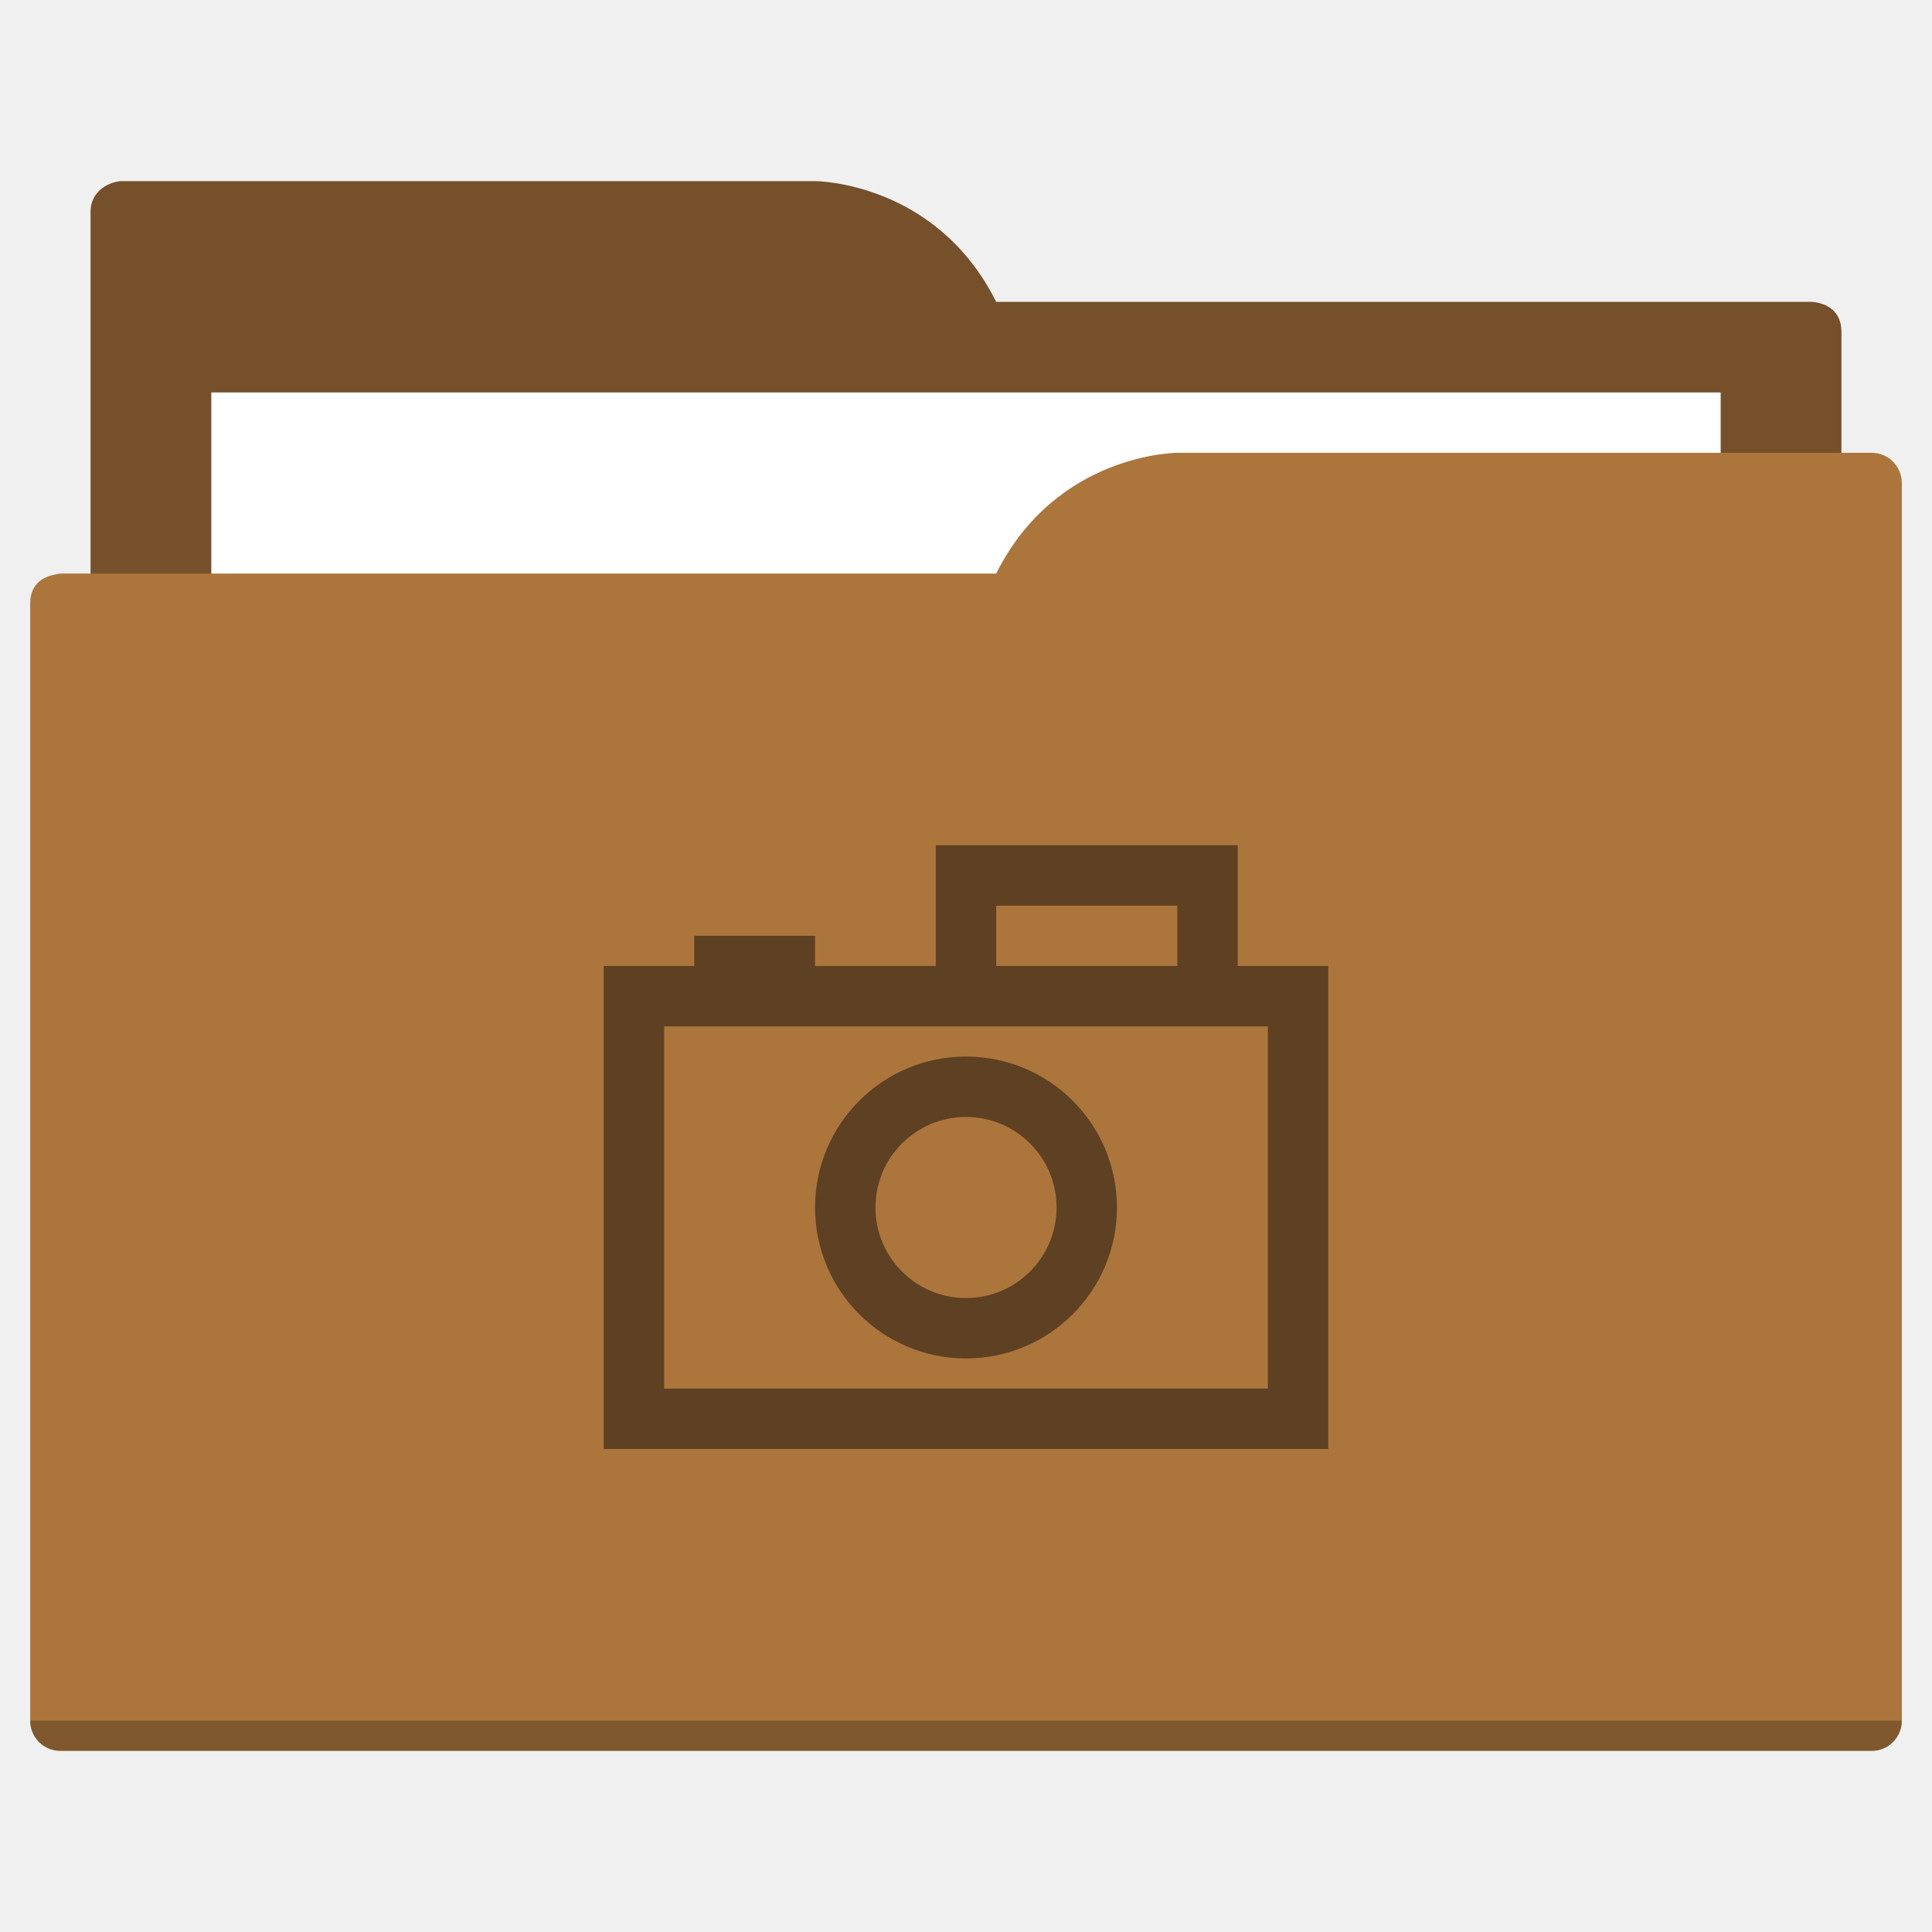
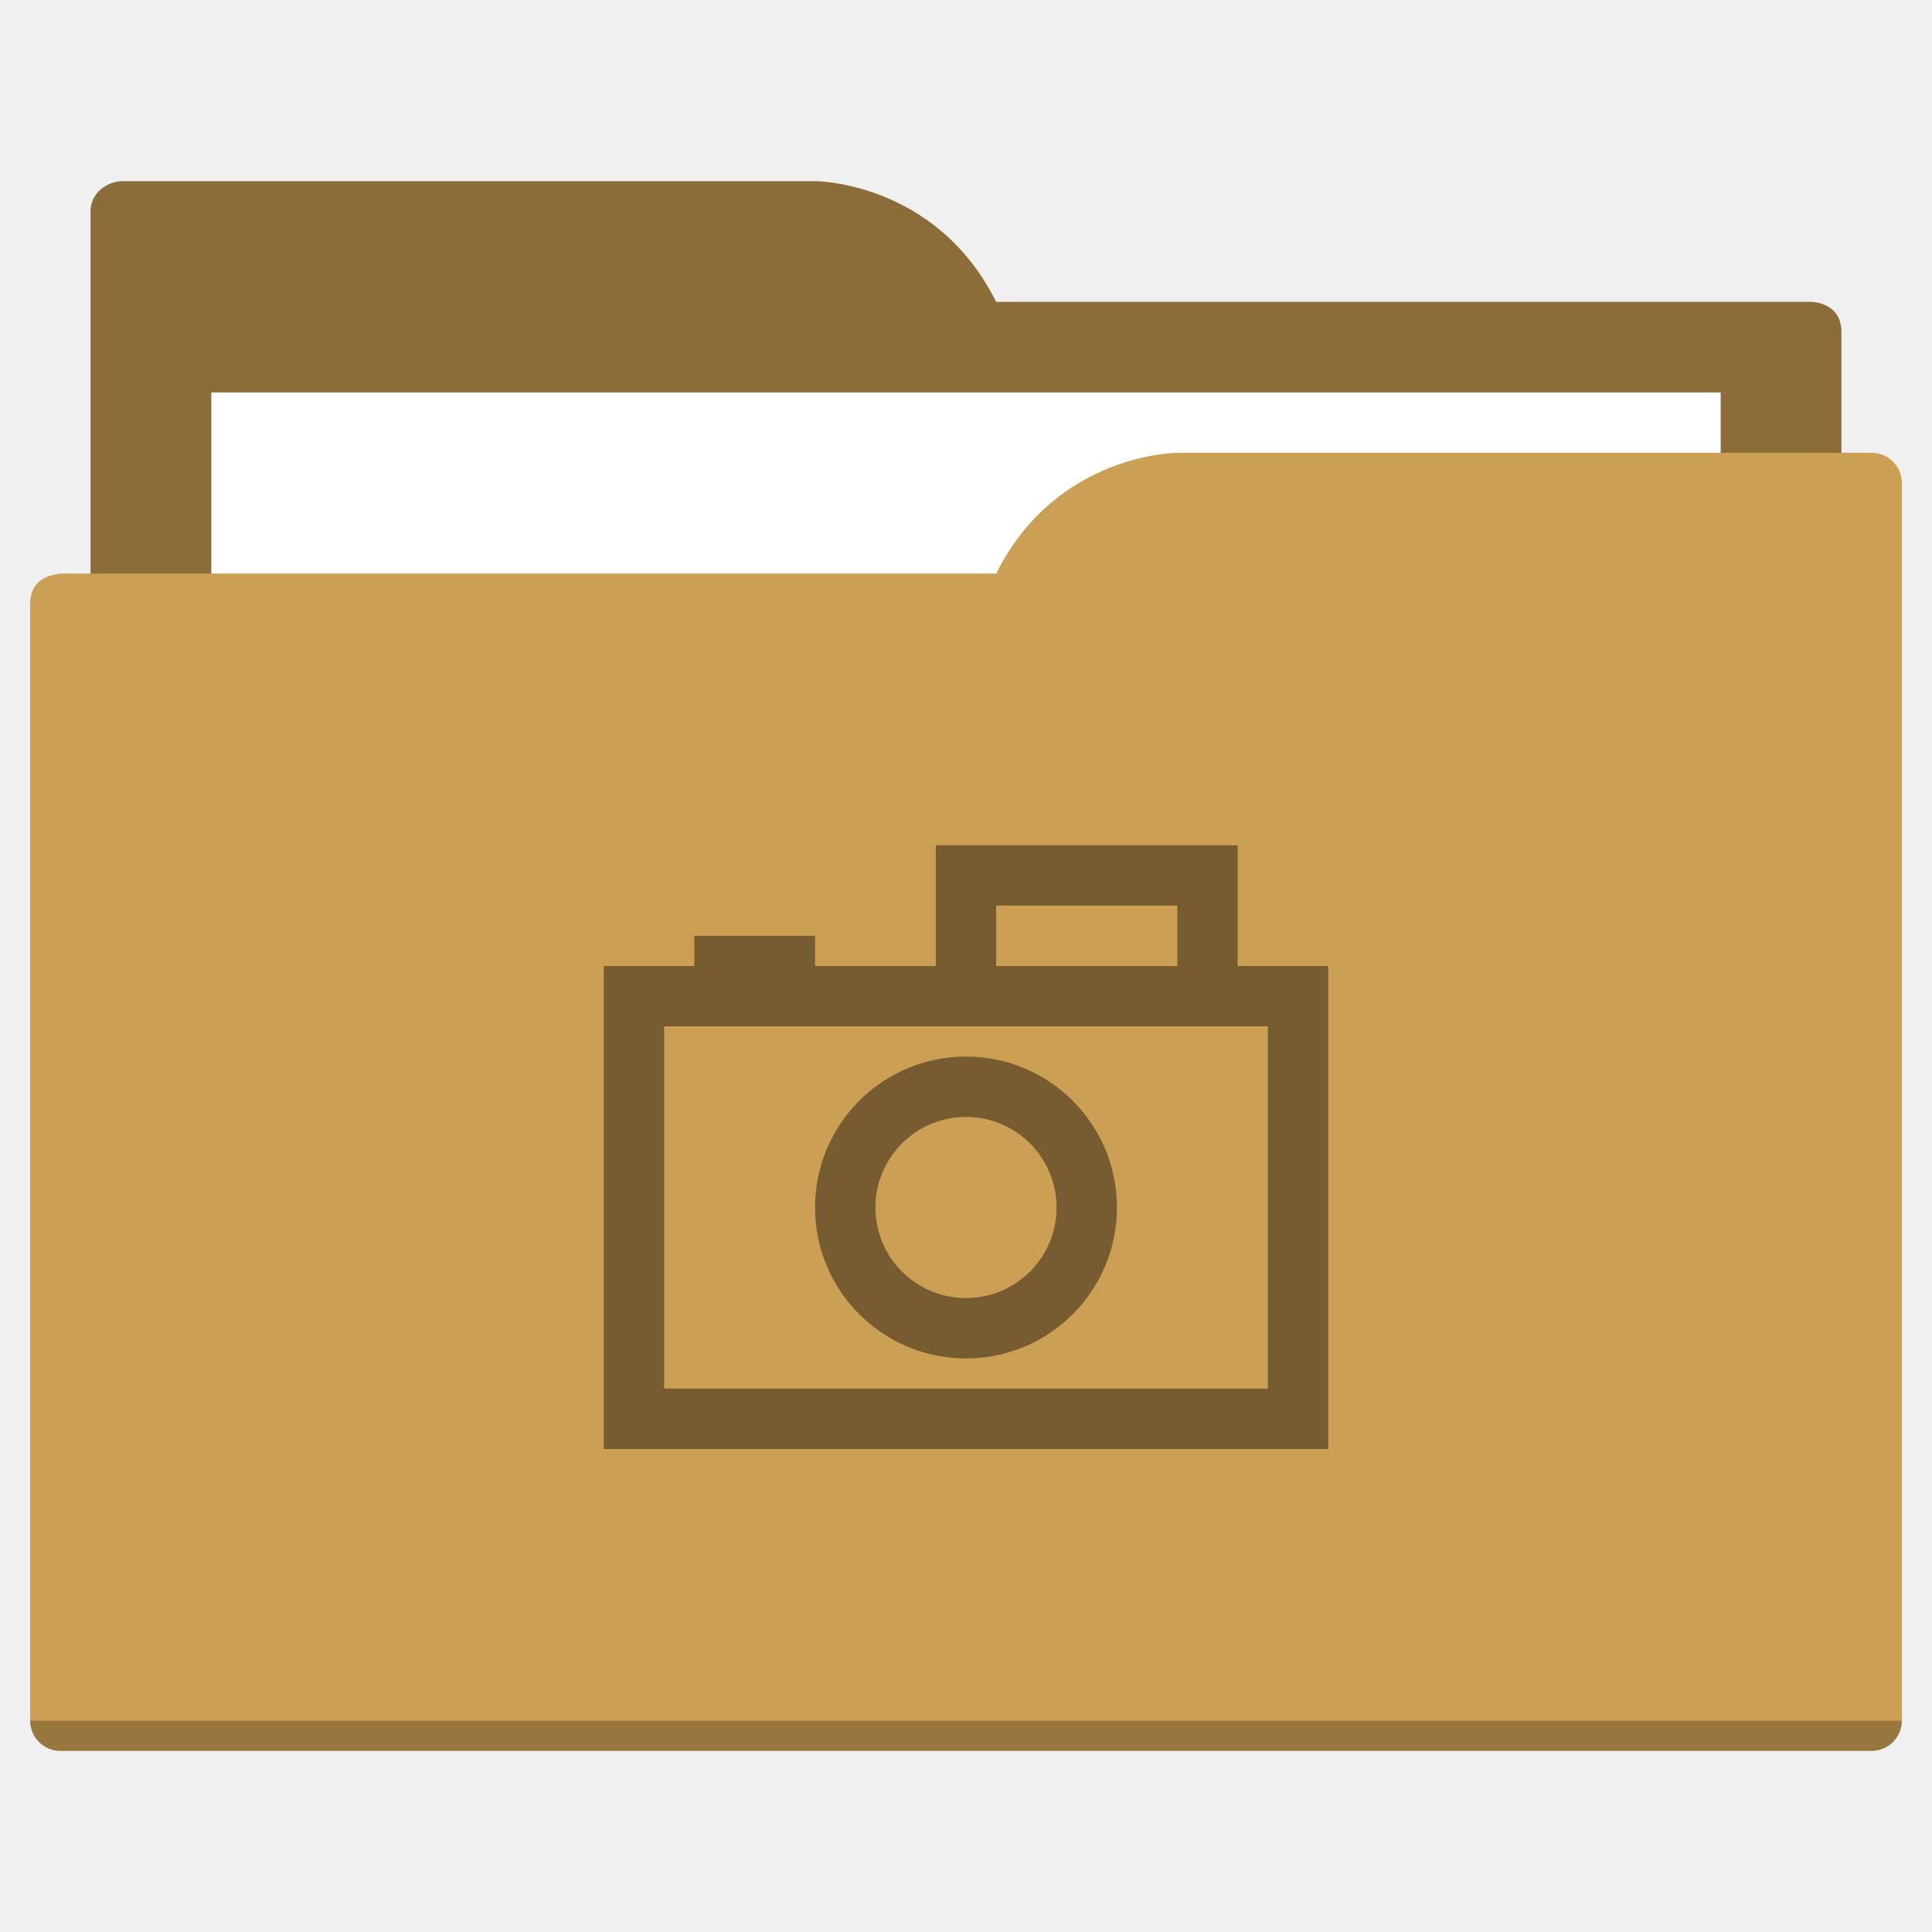
<svg xmlns="http://www.w3.org/2000/svg" width="64" height="64" id="svg5453" version="1.1" viewBox="0 0 64 64">
  <defs id="defs5455" />
  <g id="layer1" transform="translate(-384.5714,-483.798)">
-     <path style="fill:#75502a;fill-opacity:1;fill-rule:evenodd;stroke:none;stroke-width:1px;stroke-linecap:butt;stroke-linejoin:miter;stroke-opacity:1" d="M 4 6 C 3.449 6.055 3 6.446 3 7 L 3 9 L 3 49 L 61 49 L 61 14 L 61 13 L 61 11 C 61 10 60 10 60 10 L 58 10 L 37 10 L 33 10 C 31 6 27 6 27 6 L 5 6 L 4 6 z " transform="translate(384.5714,483.798)" id="folderTab" />
+     <path style="fill:#8c6d39;fill-opacity:1;fill-rule:evenodd;stroke:none;stroke-width:1px;stroke-linecap:butt;stroke-linejoin:miter;stroke-opacity:1" d="M 4 6 C 3.449 6.055 3 6.446 3 7 L 3 9 L 3 49 L 61 49 L 61 14 L 61 13 L 61 11 C 61 10 60 10 60 10 L 58 10 L 37 10 L 33 10 C 31 6 27 6 27 6 L 5 6 L 4 6 z " transform="translate(384.5714,483.798)" id="folderTab" />
    <path style="color:#000000;text-decoration:none;text-decoration-line:none;text-decoration-style:solid;text-decoration-color:#000000;white-space:normal;clip-rule:nonzero;display:inline;overflow:visible;visibility:visible;opacity:1;isolation:auto;mix-blend-mode:normal;color-interpolation:sRGB;color-interpolation-filters:linearRGB;solid-color:#000000;solid-opacity:1;fill:#ffffff;fill-opacity:1;fill-rule:nonzero;stroke:none;stroke-width:1;stroke-linecap:butt;stroke-linejoin:miter;stroke-miterlimit:4;stroke-dasharray:none;stroke-dashoffset:0;stroke-opacity:1;color-rendering:auto;image-rendering:auto;shape-rendering:auto;text-rendering:auto;enable-background:accumulate" d="m 391.571,496.798 50,0 0,32 -50,0 z" id="folderPaper" />
-     <path style="fill:#ab753c;fill-opacity:1;fill-rule:evenodd;stroke:none;stroke-width:1px;stroke-linecap:butt;stroke-linejoin:miter;stroke-opacity:1" d="M 39 15 C 39 15 35 15 33 19 L 29 19 L 4 19 L 2 19 C 2 19 1.868 19.017 1.711 19.059 C 1.665 19.073 1.619 19.081 1.576 19.102 C 1.302 19.211 1 19.445 1 20 L 1 22 L 1 23 L 1 57 C 1 57.554 1.446 58 2 58 L 62 58 C 62.554 58 63 57.554 63 57 L 63 18 L 63 16 C 63 15.446 62.554 15 62 15 L 61 15 L 39 15 z " transform="translate(384.5714,483.798)" id="folderFront" />
+     <path style="fill:#cb9f54;fill-opacity:1;fill-rule:evenodd;stroke:none;stroke-width:1px;stroke-linecap:butt;stroke-linejoin:miter;stroke-opacity:1" d="M 39 15 C 39 15 35 15 33 19 L 29 19 L 4 19 L 2 19 C 2 19 1.868 19.017 1.711 19.059 C 1.665 19.073 1.619 19.081 1.576 19.102 C 1.302 19.211 1 19.445 1 20 L 1 22 L 1 23 L 1 57 C 1 57.554 1.446 58 2 58 L 62 58 C 62.554 58 63 57.554 63 57 L 63 18 L 63 16 C 63 15.446 62.554 15 62 15 L 61 15 L 39 15 z " transform="translate(384.5714,483.798)" id="folderFront" />
    <path style="opacity:0.25;fill:#000000;fill-opacity:1;stroke:none" d="m 385.571,540.798 c 0,0.554 0.446,1 1,1 l 60,0 c 0.554,0 1,-0.446 1,-1 z" id="folderShadow" />
-     <path style="color:#000000;clip-rule:nonzero;display:inline;overflow:visible;visibility:visible;opacity:1;isolation:auto;mix-blend-mode:normal;color-interpolation:sRGB;color-interpolation-filters:linearRGB;solid-color:#000000;solid-opacity:1;fill:#5e4022;fill-opacity:1;fill-rule:nonzero;stroke:none;stroke-width:1;stroke-linecap:butt;stroke-linejoin:miter;stroke-miterlimit:4;stroke-dasharray:none;stroke-dashoffset:0;stroke-opacity:1;color-rendering:auto;image-rendering:auto;shape-rendering:auto;text-rendering:auto;enable-background:accumulate" d="m 31,28 0,4 -4,0 0,-1 -4,0 0,1 -3,0 0,16 24,0 0,-16 -3,0 0,-4 -10,0 z m 2,2 6,0 0,2 -6,0 0,-2 z m -11,4 9,0 10,0 1,0 0,12 -20,0 0,-12 z m 10,1 a 5,5 0 0 0 -5,5 5,5 0 0 0 5,5 5,5 0 0 0 5,-5 5,5 0 0 0 -5,-5 z m 0,2 a 3,3 0 0 1 3,3 3,3 0 0 1 -3,3 3,3 0 0 1 -3,-3 3,3 0 0 1 3,-3 z" transform="translate(384.5714,483.798)" id="rect4158" />
-     <rect style="color:#000000;clip-rule:nonzero;display:inline;overflow:visible;visibility:visible;opacity:1;isolation:auto;mix-blend-mode:normal;color-interpolation:sRGB;color-interpolation-filters:linearRGB;solid-color:#000000;solid-opacity:1;fill:#75502a;fill-opacity:1;fill-rule:nonzero;stroke:none;stroke-width:1;stroke-linecap:butt;stroke-linejoin:miter;stroke-miterlimit:4;stroke-dasharray:none;stroke-dashoffset:0;stroke-opacity:1;color-rendering:auto;image-rendering:auto;shape-rendering:auto;text-rendering:auto;enable-background:accumulate" id="rect4157" width="5" height="5" x="377.571" y="483.798" />
-     <rect style="color:#000000;clip-rule:nonzero;display:inline;overflow:visible;visibility:visible;opacity:1;isolation:auto;mix-blend-mode:normal;color-interpolation:sRGB;color-interpolation-filters:linearRGB;solid-color:#000000;solid-opacity:1;fill:#ab753c;fill-opacity:1;fill-rule:nonzero;stroke:none;stroke-width:1;stroke-linecap:butt;stroke-linejoin:miter;stroke-miterlimit:4;stroke-dasharray:none;stroke-dashoffset:0;stroke-opacity:1;color-rendering:auto;image-rendering:auto;shape-rendering:auto;text-rendering:auto;enable-background:accumulate" id="rect4157-5" width="5" height="5" x="377.571" y="491.798" />
-     <rect style="color:#000000;clip-rule:nonzero;display:inline;overflow:visible;visibility:visible;opacity:1;isolation:auto;mix-blend-mode:normal;color-interpolation:sRGB;color-interpolation-filters:linearRGB;solid-color:#000000;solid-opacity:1;fill:#5e4022;fill-opacity:1;fill-rule:nonzero;stroke:none;stroke-width:1;stroke-linecap:butt;stroke-linejoin:miter;stroke-miterlimit:4;stroke-dasharray:none;stroke-dashoffset:0;stroke-opacity:1;color-rendering:auto;image-rendering:auto;shape-rendering:auto;text-rendering:auto;enable-background:accumulate" id="rect4157-8" width="5" height="5" x="377.571" y="499.798" />
+     <path style="color:#000000;clip-rule:nonzero;display:inline;overflow:visible;visibility:visible;opacity:1;isolation:auto;mix-blend-mode:normal;color-interpolation:sRGB;color-interpolation-filters:linearRGB;solid-color:#000000;solid-opacity:1;fill:#765c30;fill-opacity:1;fill-rule:nonzero;stroke:none;stroke-width:1;stroke-linecap:butt;stroke-linejoin:miter;stroke-miterlimit:4;stroke-dasharray:none;stroke-dashoffset:0;stroke-opacity:1;color-rendering:auto;image-rendering:auto;shape-rendering:auto;text-rendering:auto;enable-background:accumulate" d="m 31,28 0,4 -4,0 0,-1 -4,0 0,1 -3,0 0,16 24,0 0,-16 -3,0 0,-4 -10,0 z m 2,2 6,0 0,2 -6,0 0,-2 z m -11,4 9,0 10,0 1,0 0,12 -20,0 0,-12 z m 10,1 a 5,5 0 0 0 -5,5 5,5 0 0 0 5,5 5,5 0 0 0 5,-5 5,5 0 0 0 -5,-5 z m 0,2 a 3,3 0 0 1 3,3 3,3 0 0 1 -3,3 3,3 0 0 1 -3,-3 3,3 0 0 1 3,-3 z" transform="translate(384.5714,483.798)" id="rect4158" />
+     <rect style="color:#000000;clip-rule:nonzero;display:inline;overflow:visible;visibility:visible;opacity:1;isolation:auto;mix-blend-mode:normal;color-interpolation:sRGB;color-interpolation-filters:linearRGB;solid-color:#000000;solid-opacity:1;fill:#8c6d39;fill-opacity:1;fill-rule:nonzero;stroke:none;stroke-width:1;stroke-linecap:butt;stroke-linejoin:miter;stroke-miterlimit:4;stroke-dasharray:none;stroke-dashoffset:0;stroke-opacity:1;color-rendering:auto;image-rendering:auto;shape-rendering:auto;text-rendering:auto;enable-background:accumulate" id="rect4157" width="5" height="5" x="377.571" y="483.798" />
+     <rect style="color:#000000;clip-rule:nonzero;display:inline;overflow:visible;visibility:visible;opacity:1;isolation:auto;mix-blend-mode:normal;color-interpolation:sRGB;color-interpolation-filters:linearRGB;solid-color:#000000;solid-opacity:1;fill:#cb9f54;fill-opacity:1;fill-rule:nonzero;stroke:none;stroke-width:1;stroke-linecap:butt;stroke-linejoin:miter;stroke-miterlimit:4;stroke-dasharray:none;stroke-dashoffset:0;stroke-opacity:1;color-rendering:auto;image-rendering:auto;shape-rendering:auto;text-rendering:auto;enable-background:accumulate" id="rect4157-5" width="5" height="5" x="377.571" y="491.798" />
+     <rect style="color:#000000;clip-rule:nonzero;display:inline;overflow:visible;visibility:visible;opacity:1;isolation:auto;mix-blend-mode:normal;color-interpolation:sRGB;color-interpolation-filters:linearRGB;solid-color:#000000;solid-opacity:1;fill:#765c30;fill-opacity:1;fill-rule:nonzero;stroke:none;stroke-width:1;stroke-linecap:butt;stroke-linejoin:miter;stroke-miterlimit:4;stroke-dasharray:none;stroke-dashoffset:0;stroke-opacity:1;color-rendering:auto;image-rendering:auto;shape-rendering:auto;text-rendering:auto;enable-background:accumulate" id="rect4157-8" width="5" height="5" x="377.571" y="499.798" />
  </g>
</svg>
